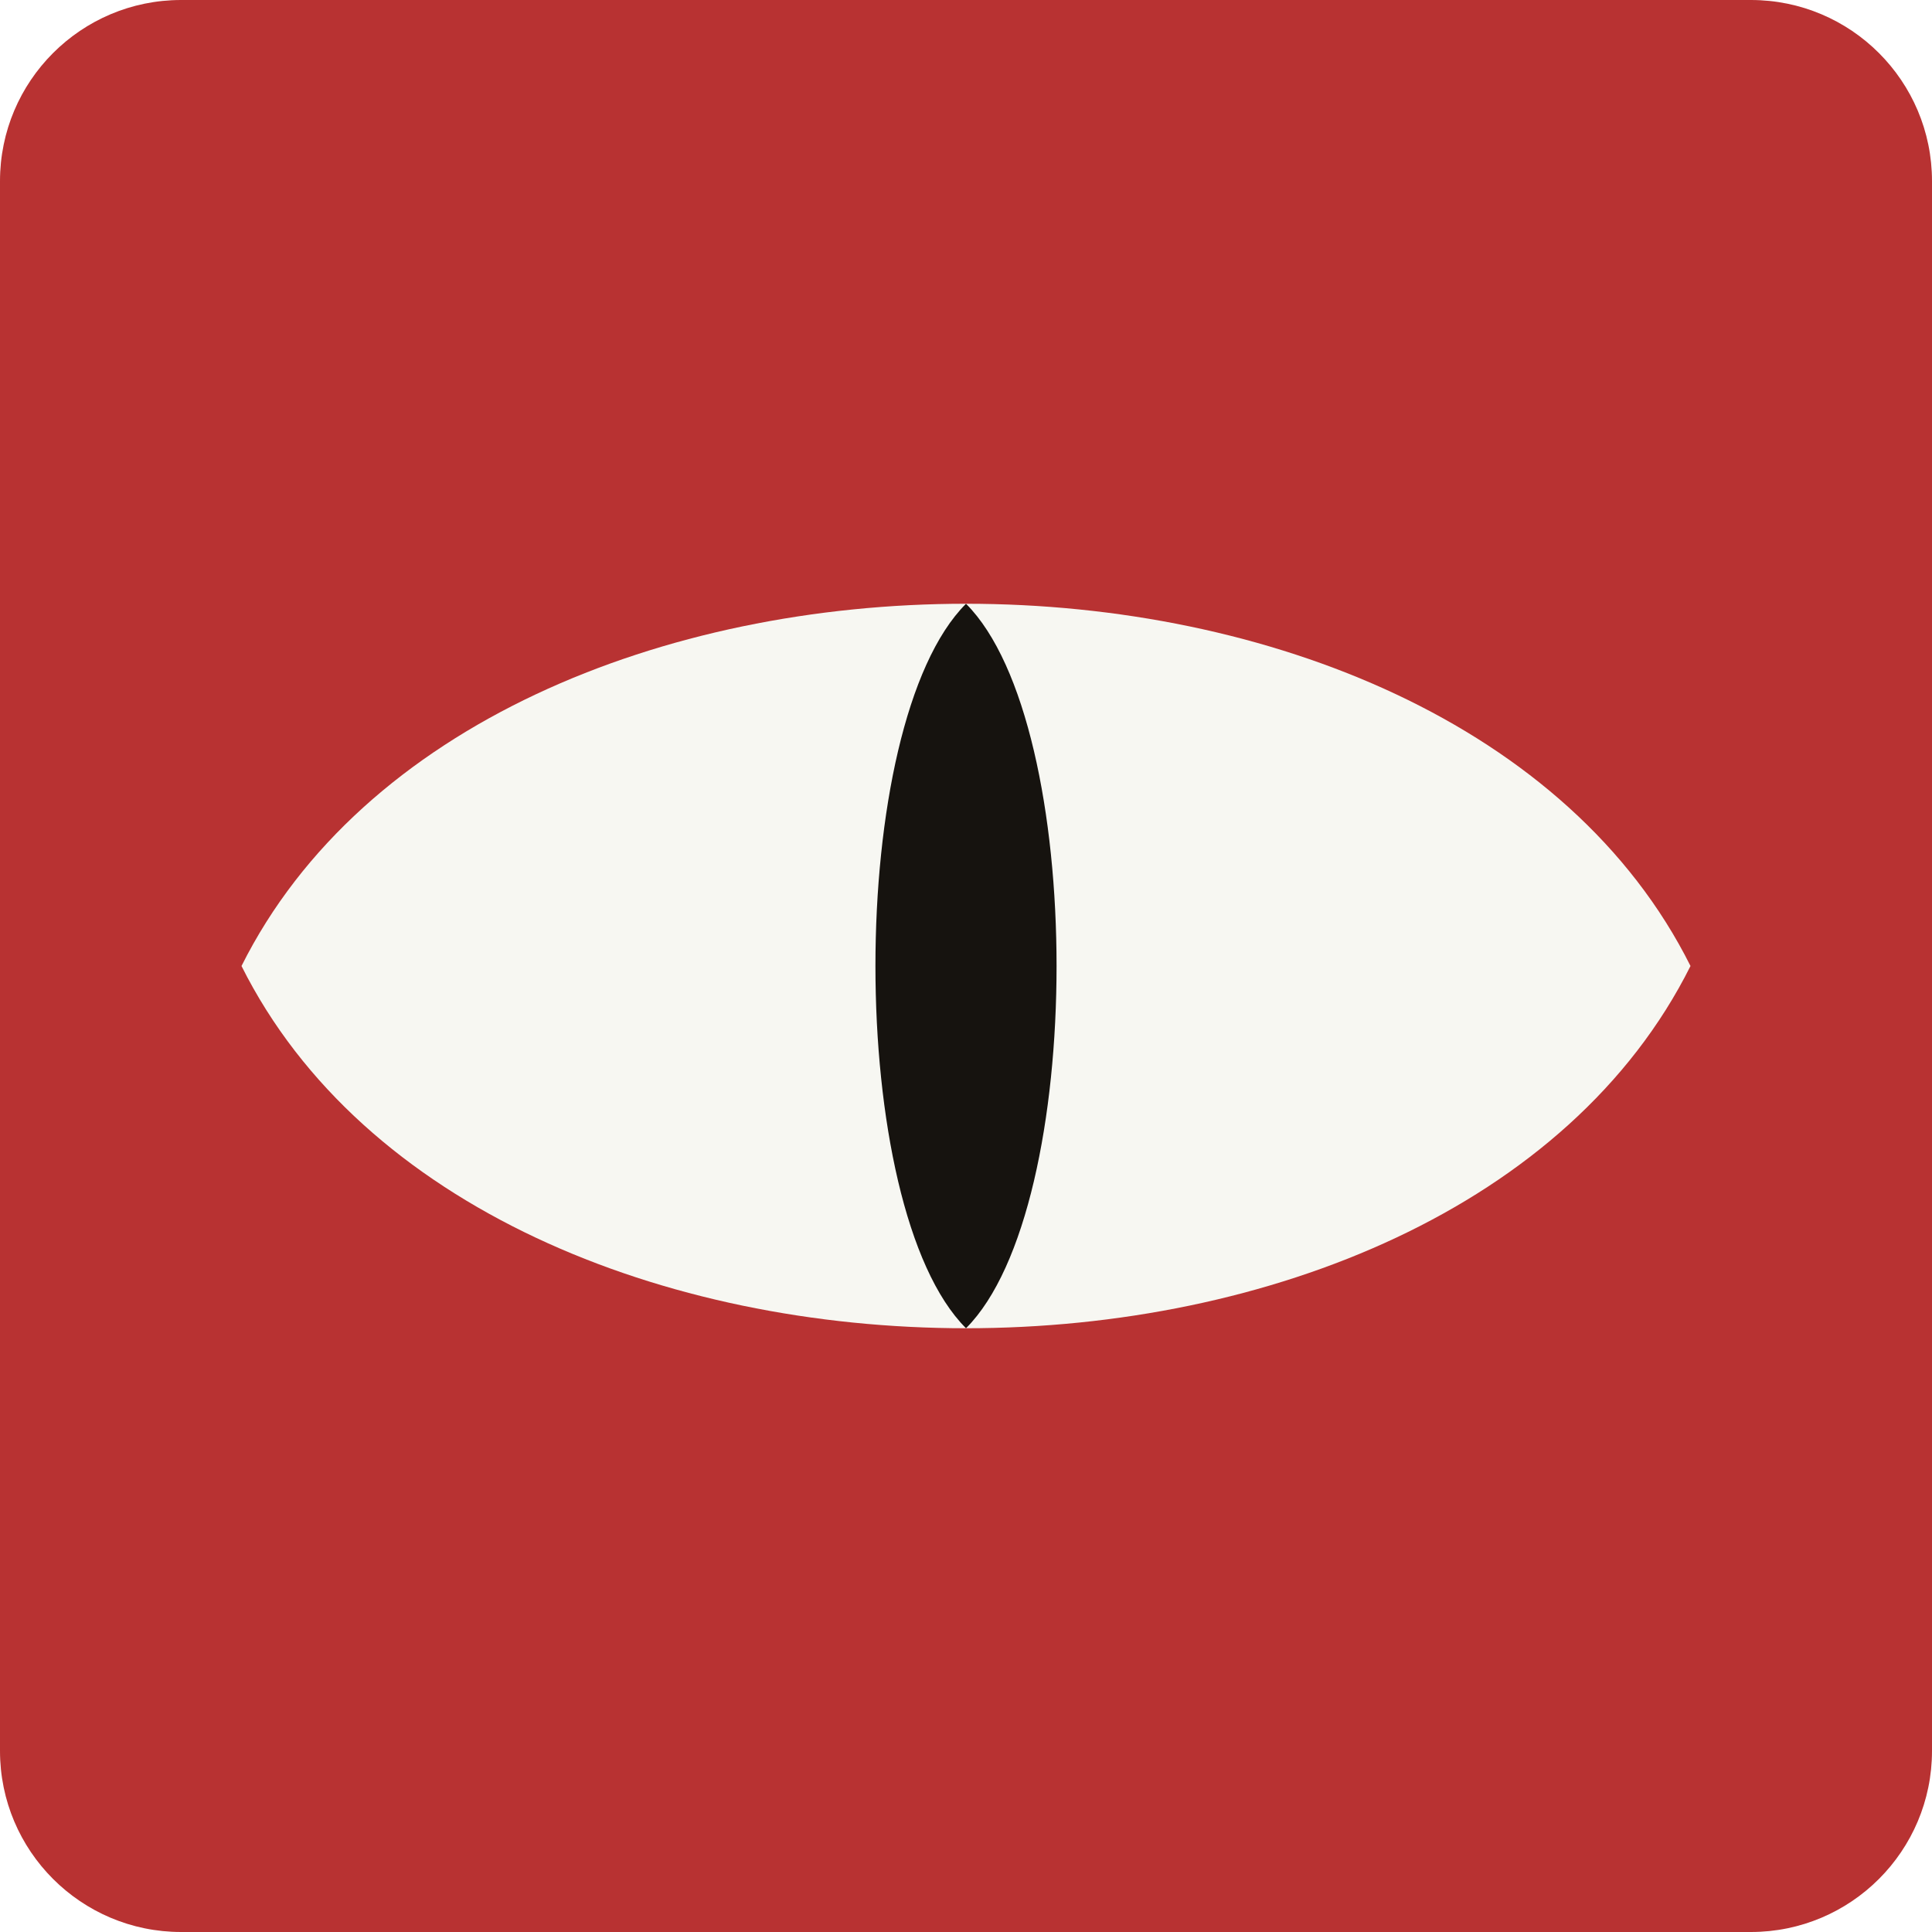
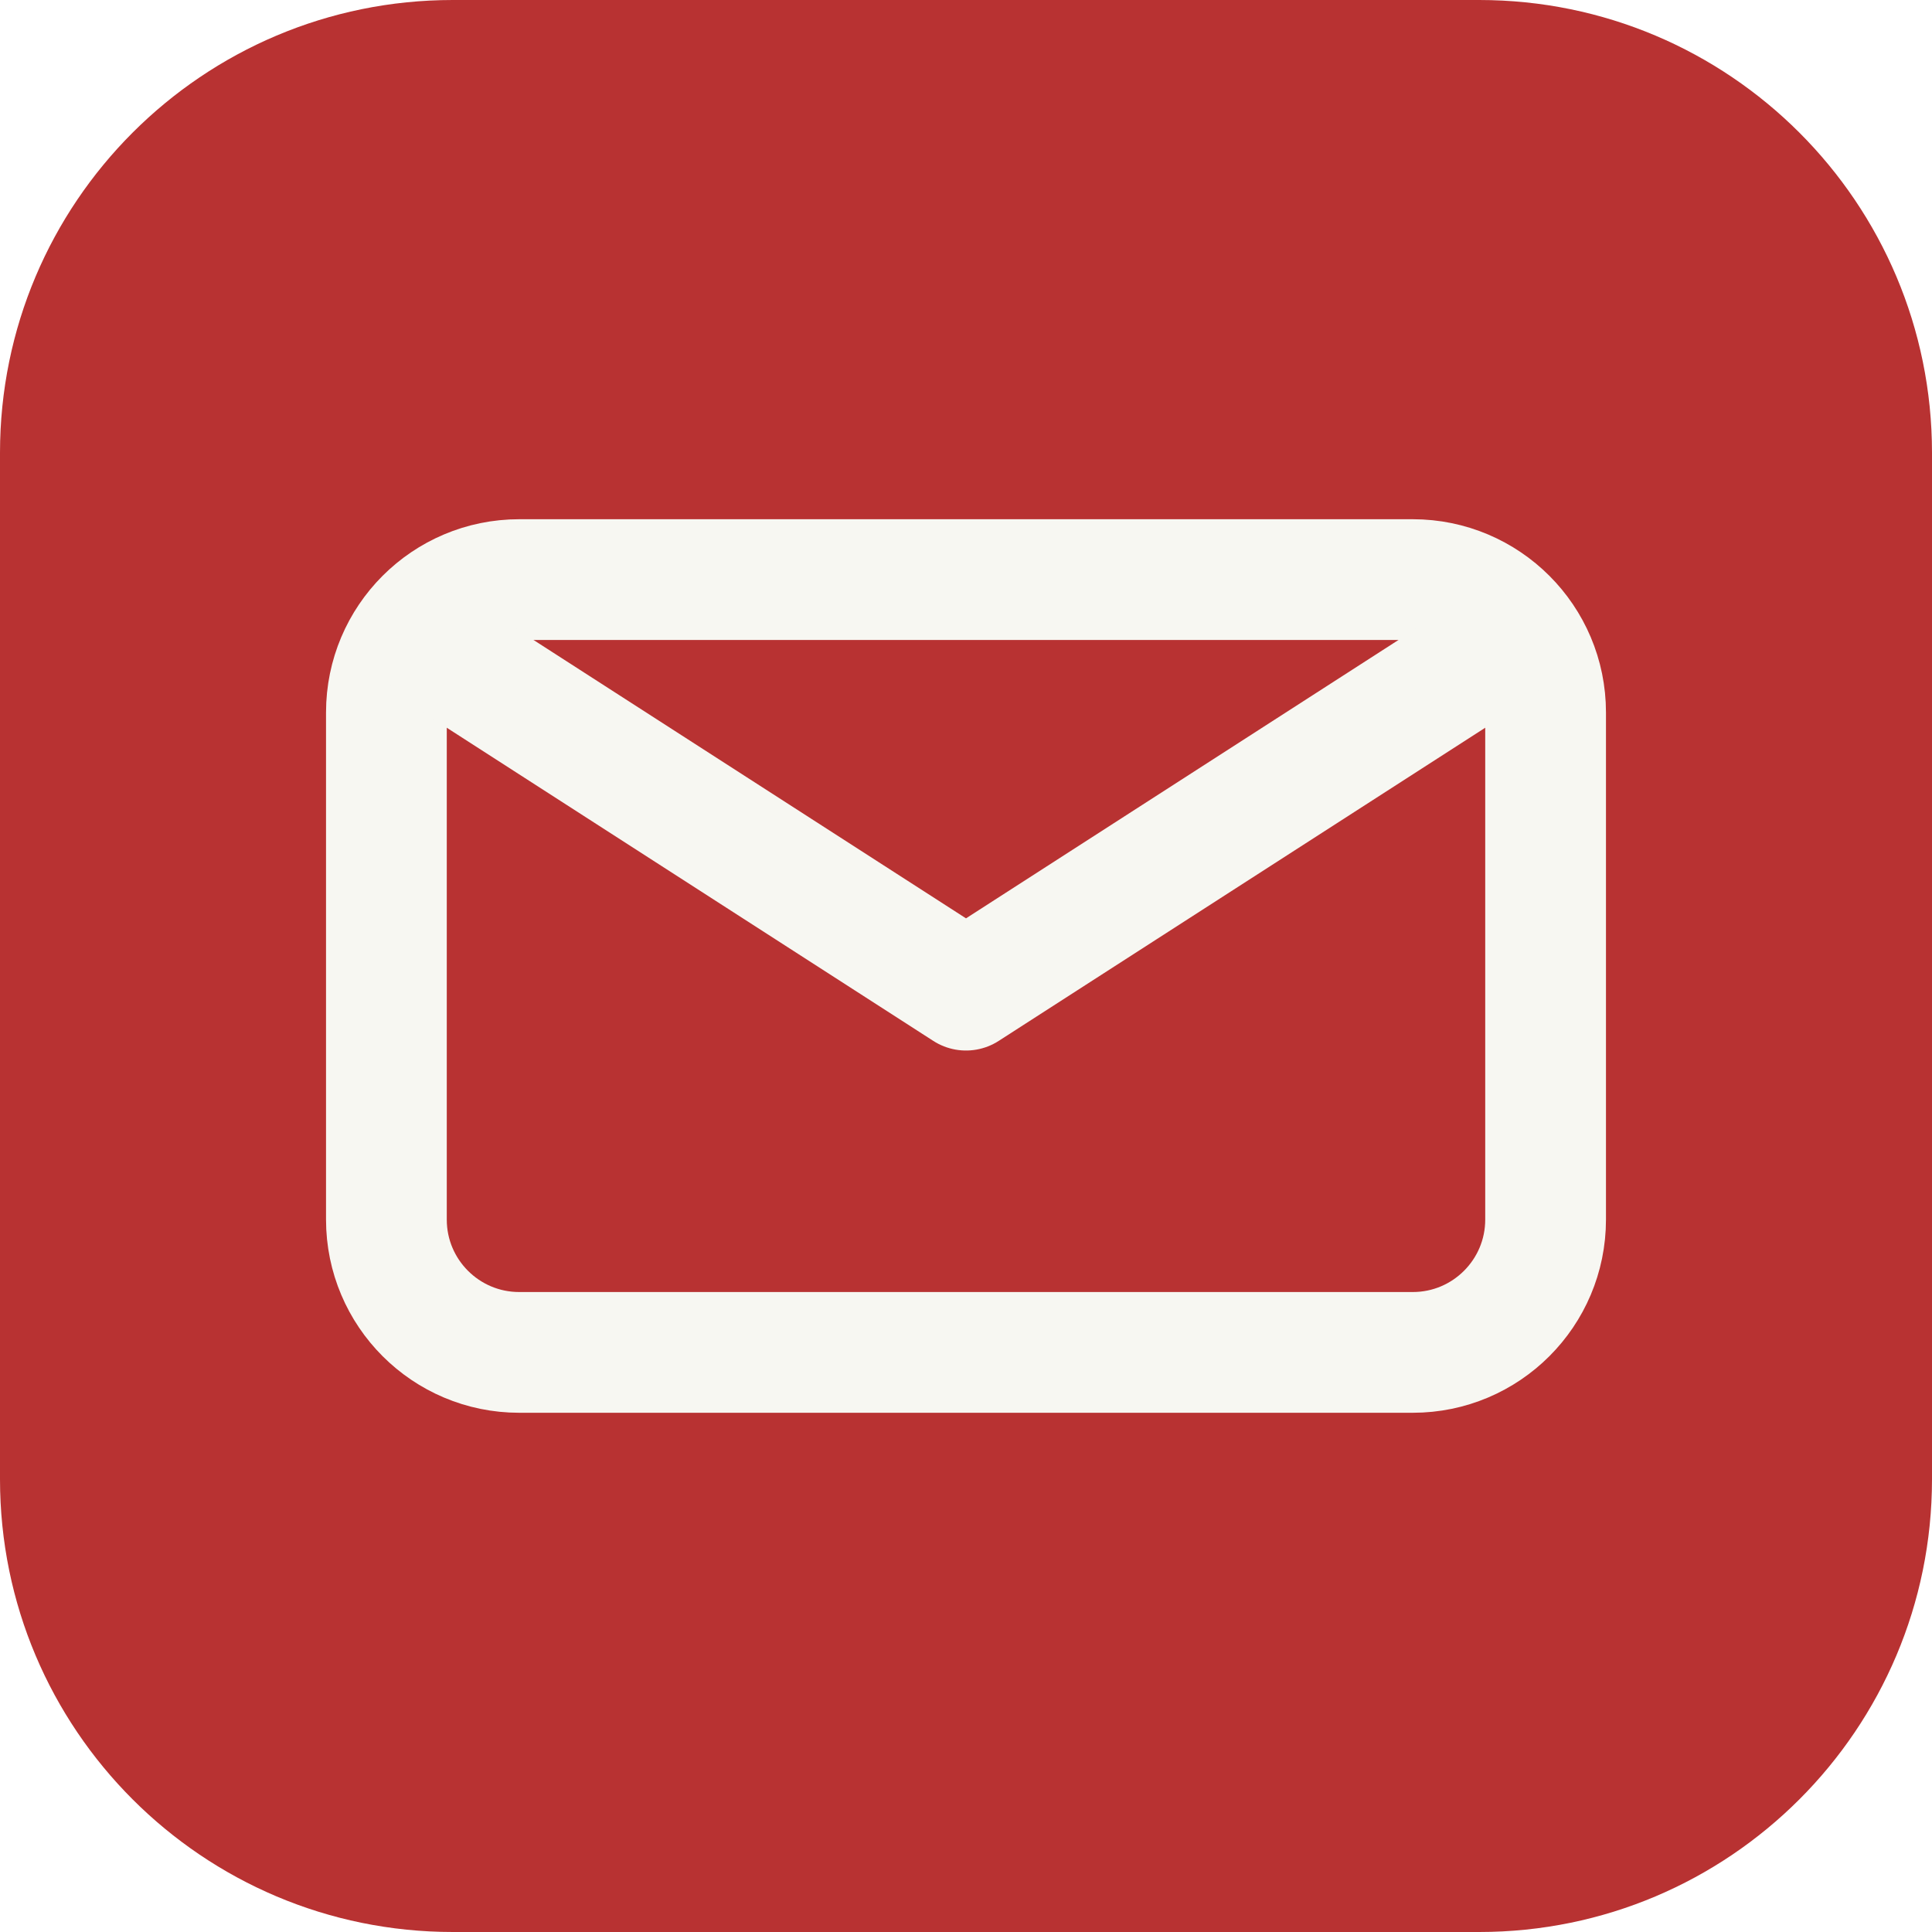
- <svg xmlns="http://www.w3.org/2000/svg" viewBox="0 0 64 64">
-   <rect width="64" height="64" rx="6" fill="#B83232" />
-   <path d="M8 32 C16 16 48 16 56 32 C48 48 16 48 8 32 Z" fill="#F7F7F2" />
-   <path d="M32 20 C28 24 28 40 32 44 C36 40 36 24 32 20 Z" fill="#16130F" />
+ <svg xmlns="http://www.w3.org/2000/svg" viewBox="0 0 32 32" width="32" height="32" role="img" aria-label="vahid.im">
+   <rect width="32" height="32" rx="7.5" fill="#B83232" />
+   <g fill="none" stroke="#F7F7F2" stroke-width="2" stroke-linecap="round" stroke-linejoin="round">
+     <rect x="6.4" y="9.6" width="19.2" height="12.8" rx="2.2" />
+     <path d="M7.3 10.8 L16 16.4 L24.7 10.8" />
+   </g>
</svg>
